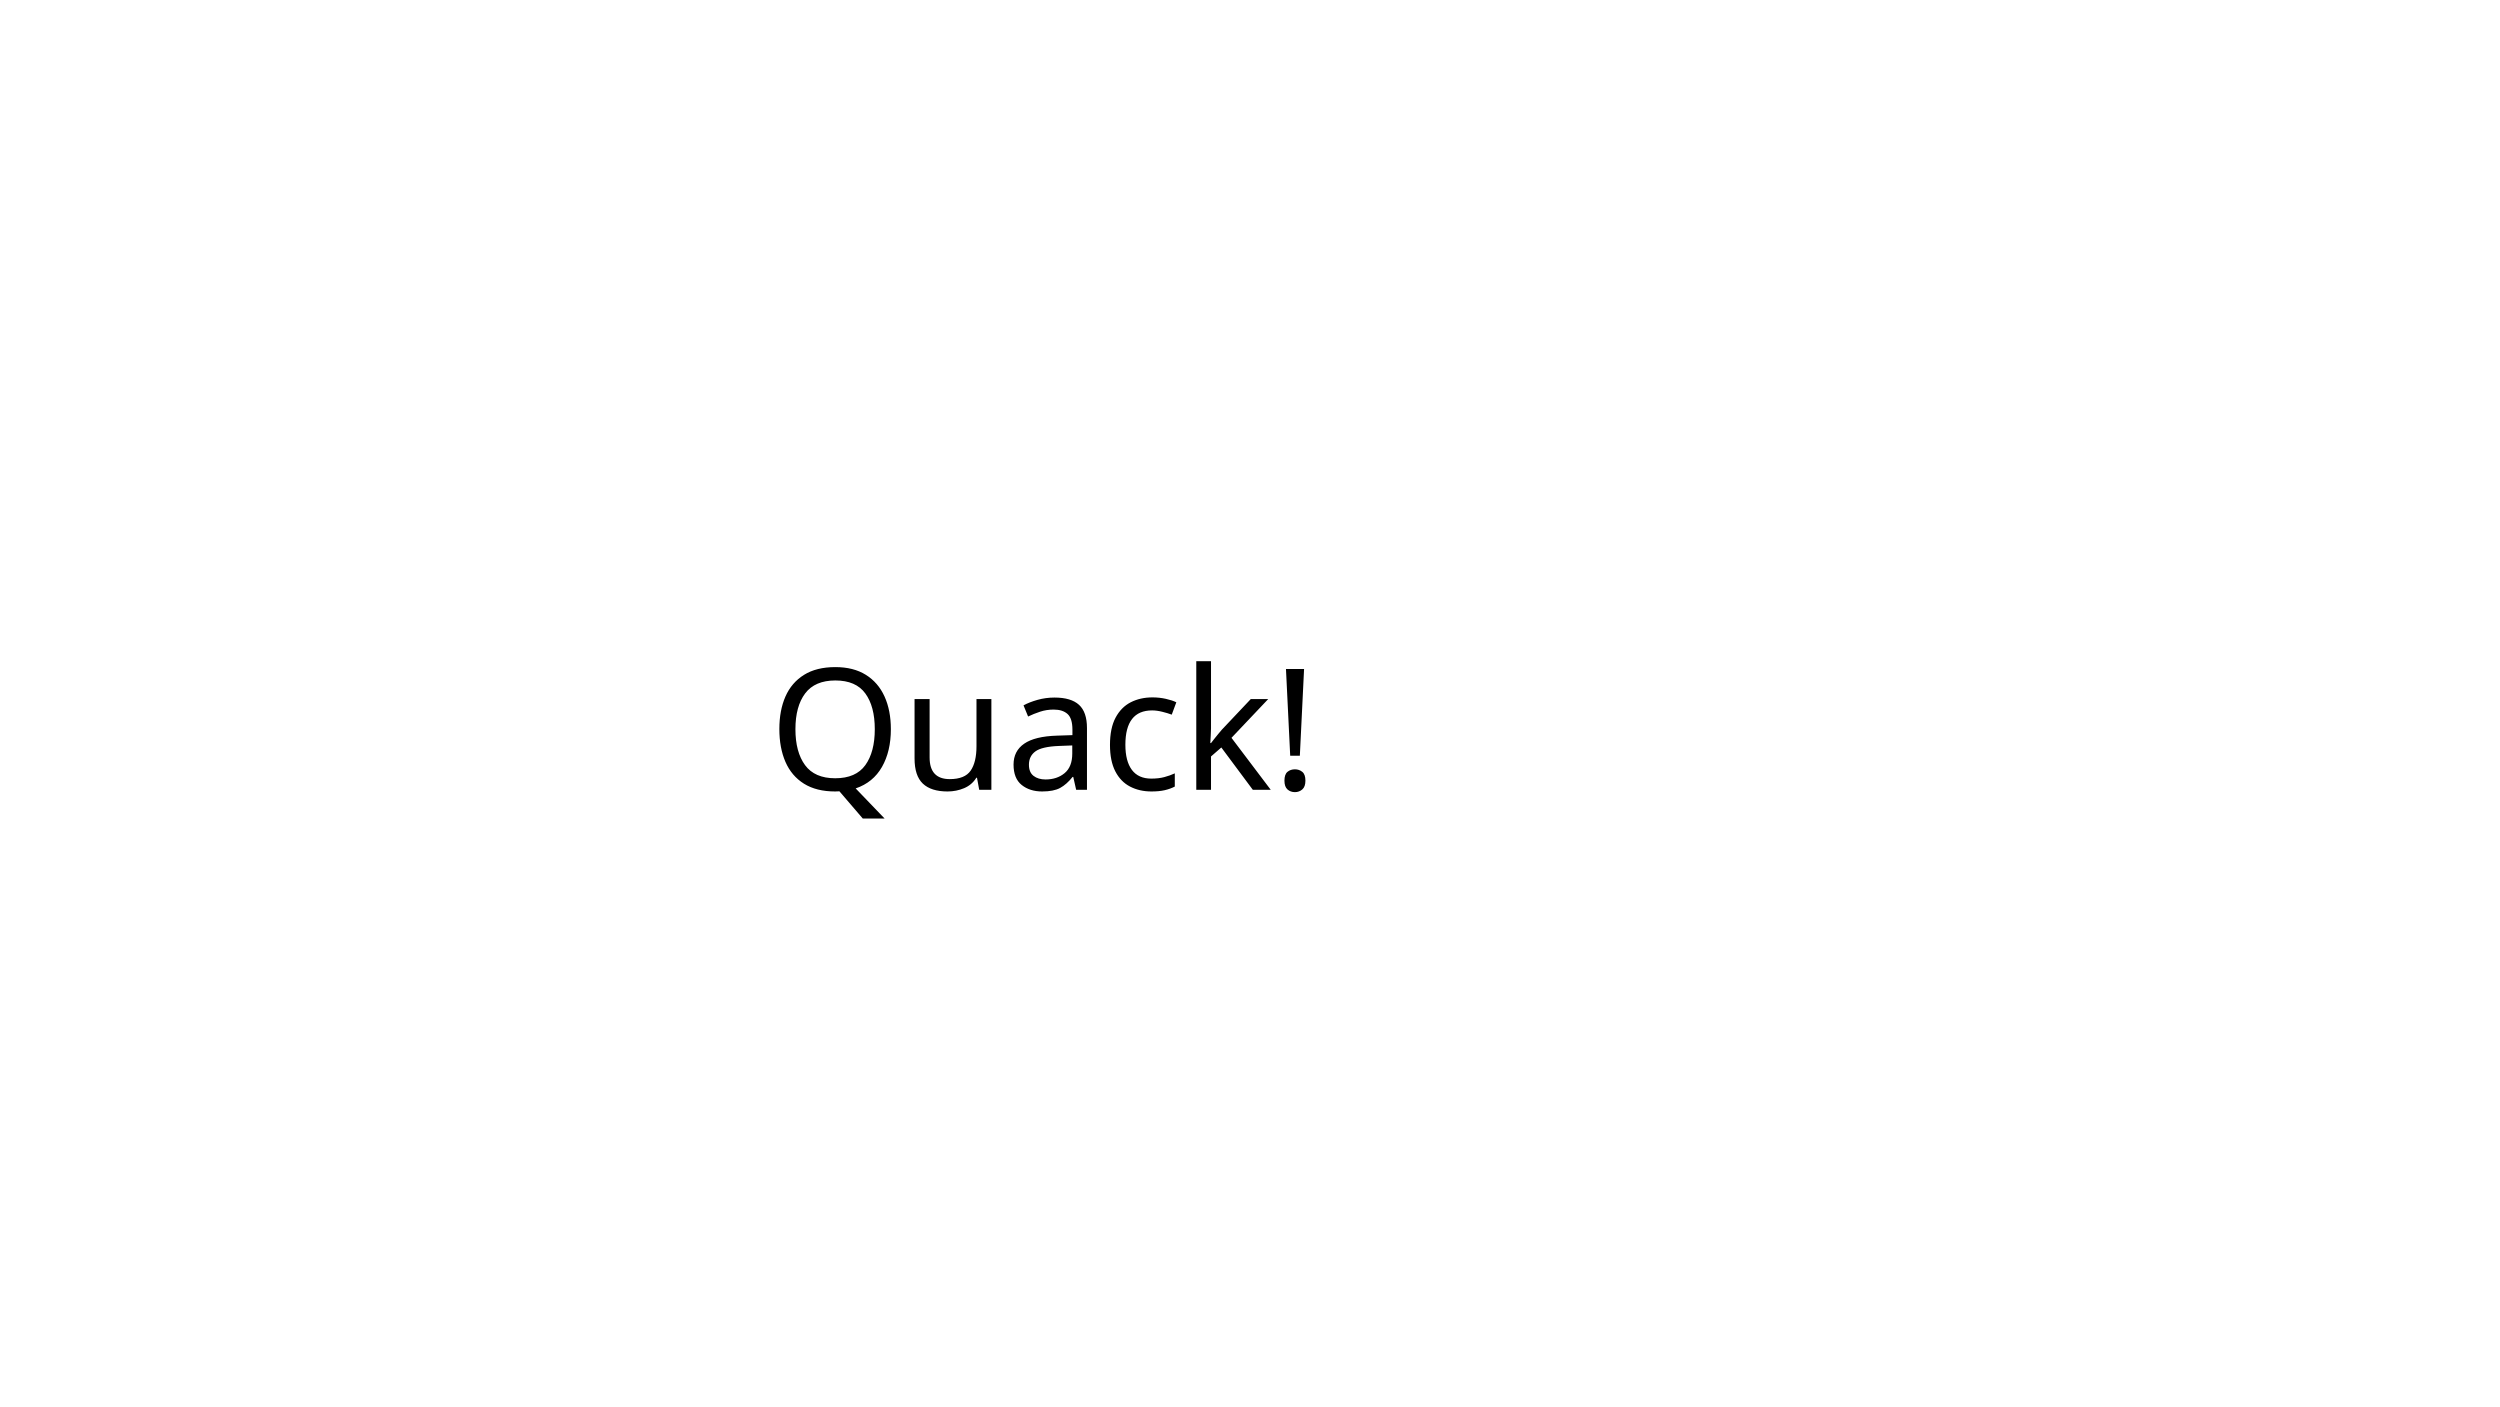
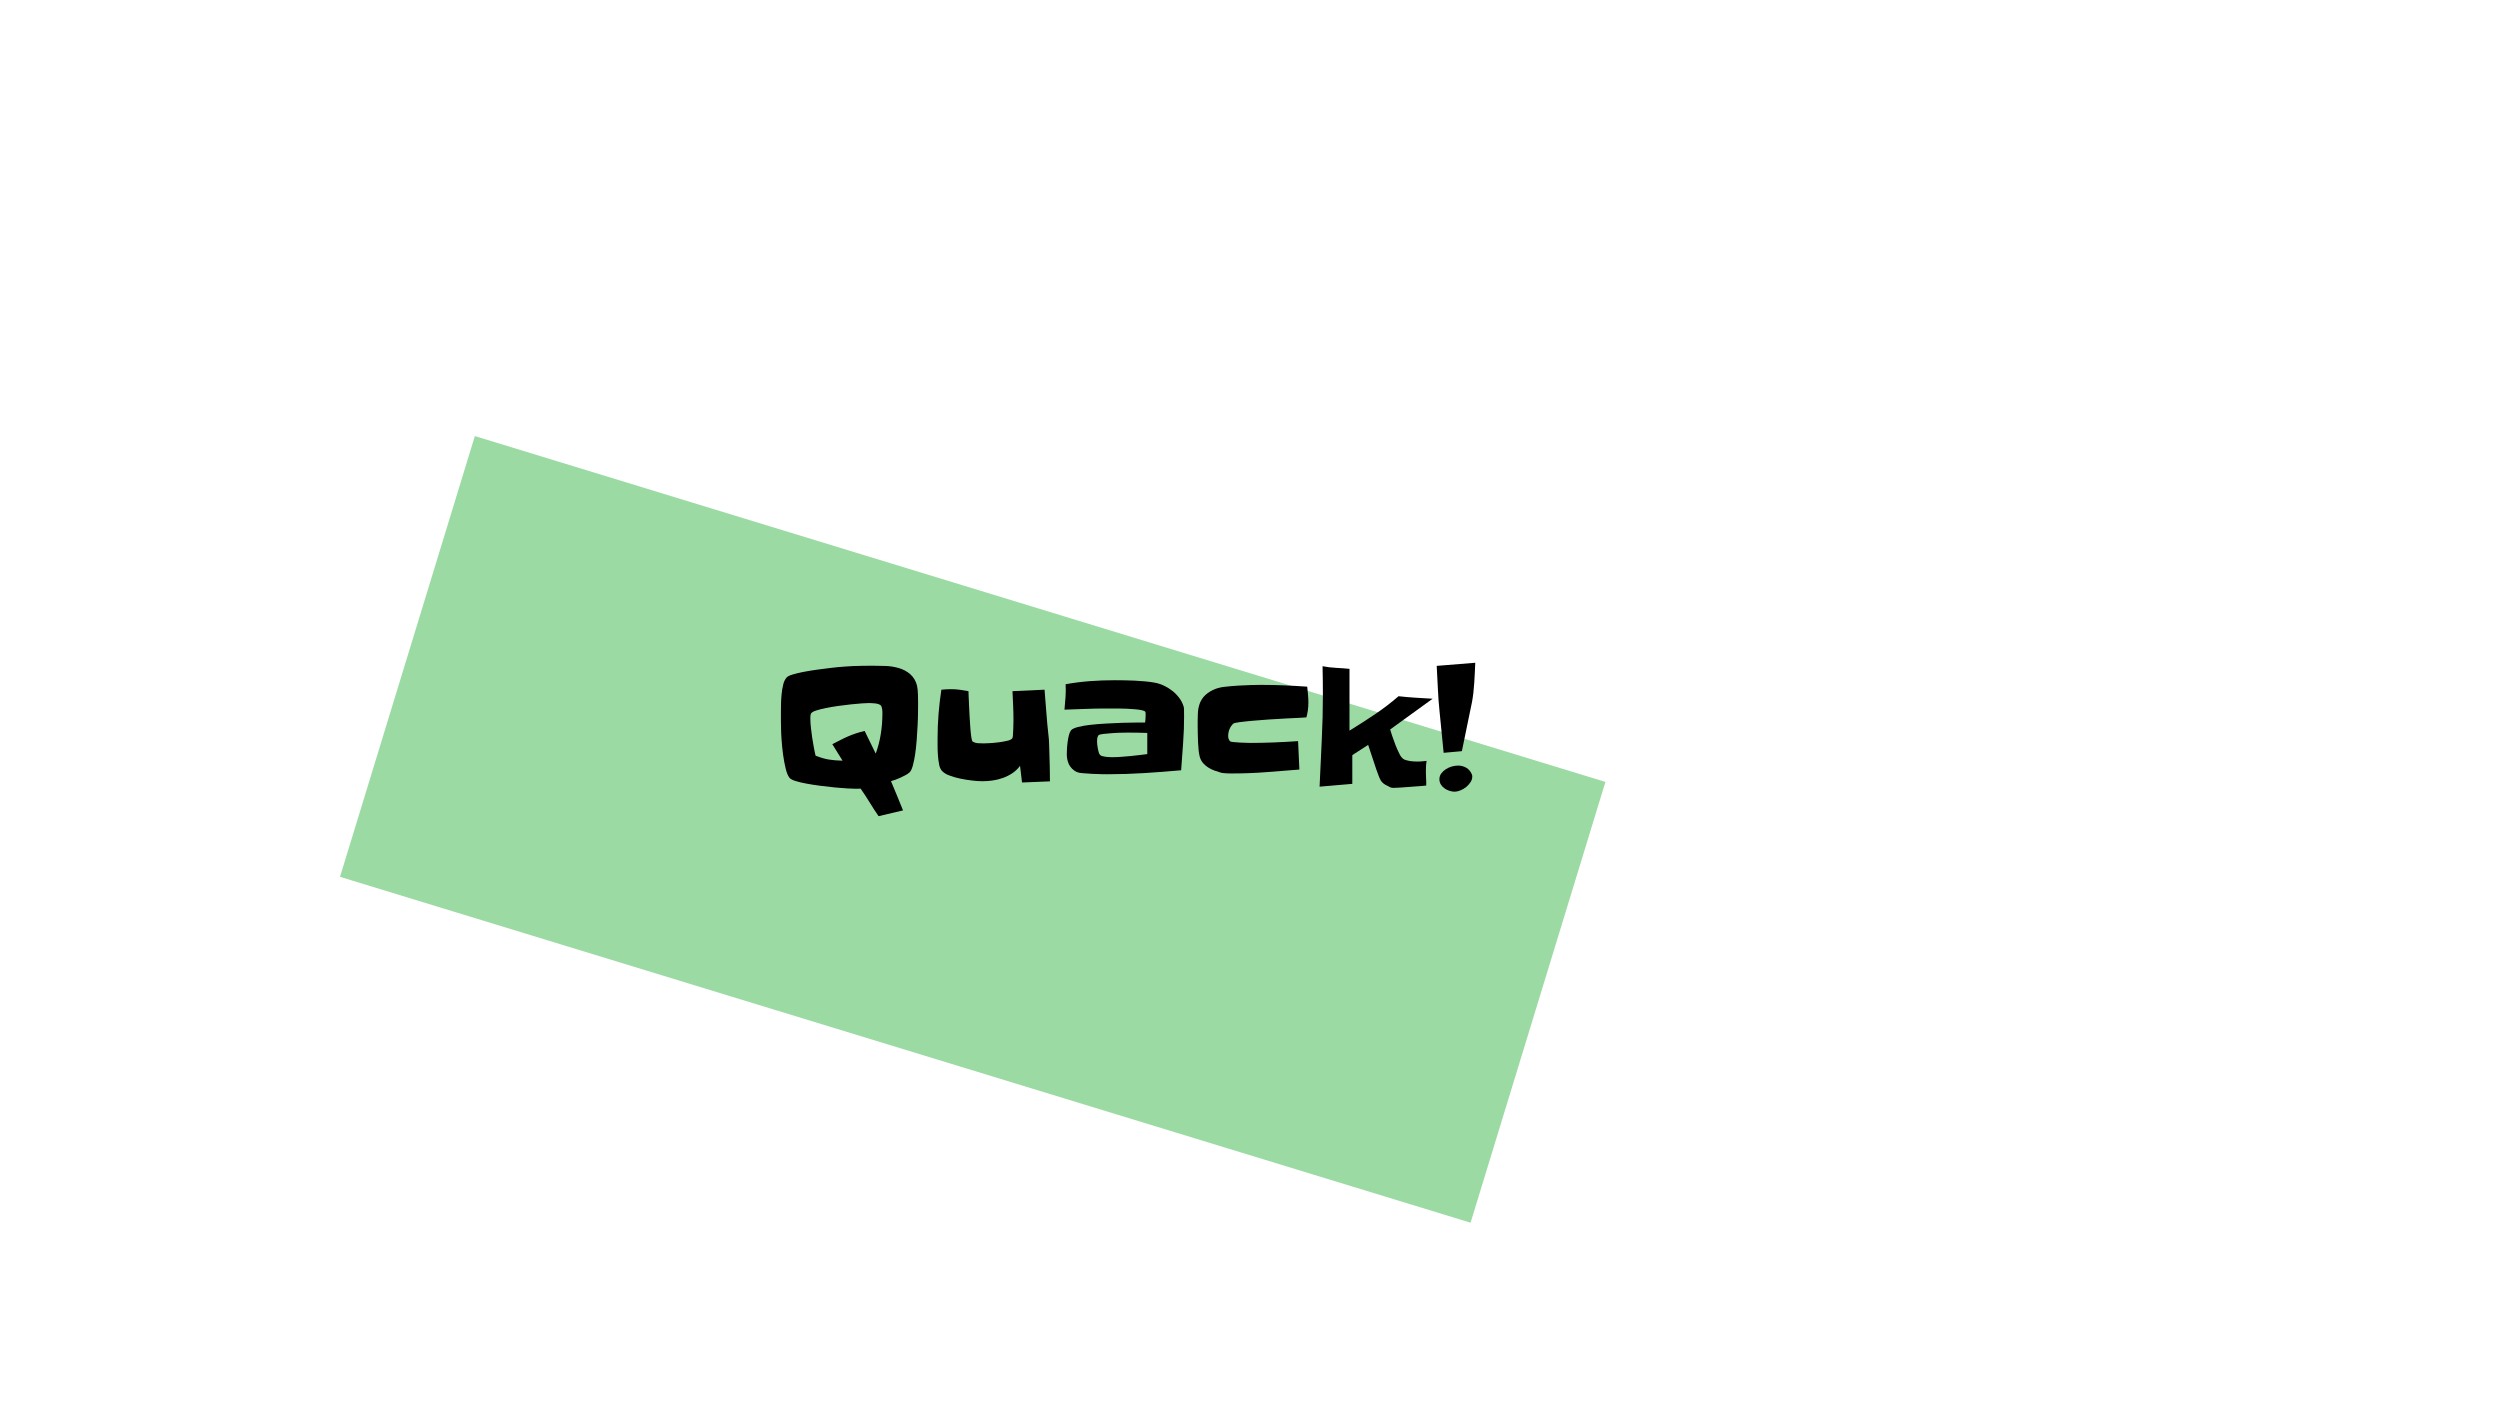
<svg xmlns="http://www.w3.org/2000/svg" id="Layer_1" data-name="Layer 1" viewBox="0 0 1920 1080">
  <defs>
-     <style>.cls-1{font-size:129.95px;font-family:Slackey-Regular, Slackey;}</style>
+     <style>.cls-1{fill:#39b54a;opacity:0.5;}</style>
  </defs>
-   <text class="cls-1" transform="translate(590.62 606.55)">Quack!</text>
+   <rect class="cls-1" x="293" y="460" width="908" height="354" transform="translate(219.07 -190.69) rotate(17.01)" />
+   <path d="M705.09,541.19q0,2.16-.06,6.48c0,2.87-.15,6.11-.32,9.7s-.4,7.32-.7,11.17-.7,7.47-1.2,10.85a73.77,73.77,0,0,1-1.84,8.88c-.72,2.54-1.59,4.24-2.6,5.08a16.79,16.79,0,0,1-3,2c-1.22.68-2.49,1.31-3.8,1.9s-2.61,1.13-3.87,1.59a32.6,32.6,0,0,1-3.43,1.08q2.4,5.71,4.69,11.23t4.57,11.23l-18.78,4.44q-3.68-5.33-6.92-10.66t-6.91-10.53a15.48,15.48,0,0,1-2,.13h-2q-2.16,0-6.41-.26t-9.52-.76q-5.27-.51-11-1.27c-3.8-.5-7.34-1-10.59-1.65a67,67,0,0,1-8.44-2q-3.55-1.14-4.57-2.41-1.79-2.16-3-7.17a103.19,103.19,0,0,1-2-10.79c-.51-3.84-.89-7.57-1.14-11.16s-.38-6.33-.38-8.19c-.09-2.11-.13-4.21-.13-6.28v-6.41c0-1.6,0-3.68.06-6.22s.19-5.16.45-7.86a49.63,49.63,0,0,1,1.27-7.62,12.24,12.24,0,0,1,2.66-5.46q1-1.14,4.51-2.22t8.31-2q4.82-.94,10.41-1.71t10.91-1.4q5.32-.63,9.83-.95c3-.21,5.35-.36,7.05-.44q3.67-.13,7.36-.19c2.45,0,4.9-.07,7.36-.07,3.21,0,6.62.07,10.21.19a41,41,0,0,1,10.28,1.65,23.64,23.64,0,0,1,8.63,4.64,17,17,0,0,1,5.27,9,25.31,25.31,0,0,1,.44,3c.13,1.27.21,2.63.26,4.06s.06,2.84.06,4.19Zm-27.41,7.36V546.9a15.48,15.48,0,0,0-.13-2,8.79,8.79,0,0,0-.44-1.9,3.72,3.72,0,0,0-.83-1.4,5.82,5.82,0,0,0-1.77-.88,10.58,10.58,0,0,0-2.48-.51c-.89-.09-1.77-.15-2.66-.19s-1.59-.07-2.1-.07c-1.18,0-3,.09-5.52.26s-5.29.42-8.37.76-6.33.74-9.71,1.21-6.52,1-9.39,1.58a70.77,70.77,0,0,0-7.43,1.9q-3.11,1-3.87,2.16a4.17,4.17,0,0,0-.57,2c0,.85-.06,1.61-.06,2.29q0,2.53.38,6.34t1,7.87q.63,4.06,1.33,7.87c.46,2.54.91,4.61,1.33,6.22q3,1.14,5.46,1.84a43.65,43.65,0,0,0,4.69,1.08c1.53.25,3.11.44,4.76.57s3.57.23,5.78.31l-7.87-12.69c2.2-1.1,4.27-2.15,6.22-3.17s3.89-1.94,5.83-2.79,4-1.61,6-2.29,4.34-1.31,6.79-1.9l8.5,17.39a77.63,77.63,0,0,0,3.87-14.91A97.77,97.77,0,0,0,677.68,548.55Z" />
+   <path d="M806.36,600.08l-21.45.88-1.52-12.81a23.35,23.35,0,0,1-5.77,5.58,32.68,32.68,0,0,1-7.24,3.68,39.39,39.39,0,0,1-8,2,58.89,58.89,0,0,1-8.06.57,69.08,69.08,0,0,1-7.55-.51c-3-.34-6-.82-9.14-1.46a53.45,53.45,0,0,1-8.56-2.47,14.42,14.42,0,0,1-5.72-3.56,10.25,10.25,0,0,1-2.09-4.88,51.8,51.8,0,0,1-.95-7.17q-.26-3.81-.25-7.36v-5.71q0-9.52.76-18.78t2.15-18.4a70,70,0,0,1,7.62-.39,48.79,48.79,0,0,1,6.6.45c2.2.3,4.39.65,6.6,1.08,0,.42,0,1.65.12,3.68s.19,4.44.32,7.23.27,5.78.44,8.95.36,6.11.58,8.82.46,5,.76,6.91.61,2.94,1,3.11a8.93,8.93,0,0,0,4.19,1.27c1.52.09,3,.13,4.44.13,1,0,2.6-.06,4.76-.19s4.38-.34,6.66-.64a58.25,58.25,0,0,0,6.34-1.14,8.53,8.53,0,0,0,3.94-1.71,5.1,5.1,0,0,0,.57-2.41c.13-1.36.21-2.84.25-4.44s.09-3.11.13-4.51.06-2.22.06-2.47c0-3.81-.08-7.57-.25-11.3s-.34-7.49-.51-11.29l24.62-1.14q.76,8.88,1.4,17.7t1.65,17.7a55.32,55.32,0,0,1,.44,6c0,2,.11,4.06.19,6.09.17,3.8.27,7.61.32,11.42S806.27,596.19,806.36,600.08Z" />
+   <path d="M909.4,549.31q0,10.66-.76,21.2t-1.52,21.06q-14.22,1.27-28.3,2.16t-28.3.89c-.85,0-2.41,0-4.69-.06s-4.7-.13-7.24-.26-5-.29-7.23-.51a13.2,13.2,0,0,1-4.57-.95,13,13,0,0,1-5.84-5.77,18.35,18.35,0,0,1-1.65-7.93c0-1,0-2.37.13-4.06s.25-3.47.51-5.33a43.77,43.77,0,0,1,1-5.21,10.1,10.1,0,0,1,1.53-3.55q1.14-1.51,5.2-2.6a67.31,67.31,0,0,1,9.71-1.71q5.64-.64,12.18-1t12.5-.57q6-.2,10.66-.19h6.73a41,41,0,0,0,.38-5.46v-1.33a4.09,4.09,0,0,0-.13-1.33c-.25-.51-1.06-.93-2.41-1.27a32.59,32.59,0,0,0-5-.76q-3-.25-6.48-.45c-2.32-.12-4.59-.19-6.79-.19h-9.51q-8,0-16,.32t-16,.57c.33-3.21.61-6.47.82-9.77a86.22,86.22,0,0,0,.07-9.77A185.51,185.51,0,0,1,837,523.11q9.32-.69,18.84-.7c2.29,0,4.78,0,7.49.07s5.41.12,8.12.25,5.39.32,8.06.57,5.14.59,7.42,1a28.31,28.31,0,0,1,7,2.29,33.73,33.73,0,0,1,6.53,4.06,28.72,28.72,0,0,1,5.33,5.52,21.06,21.06,0,0,1,3.3,6.66,6,6,0,0,1,.19,1.27c0,.6.06,1.25.06,2v3.23Zm-28.29,29.83V562.89q-3.69-.12-7.36-.19c-2.46,0-4.91-.06-7.37-.06l-4.25.06c-2.32,0-4.82.15-7.48.32s-5.1.38-7.3.64-3.47.63-3.81,1.14a5.77,5.77,0,0,0-.82,2.09,12.47,12.47,0,0,0-.19,2.22c0,.59,0,1.4.12,2.41a32,32,0,0,0,.45,3.18c.21,1.1.44,2.11.7,3a4.52,4.52,0,0,0,1,2,3.11,3.11,0,0,0,1.71,1,20.82,20.82,0,0,0,2.61.51c.93.13,1.86.21,2.79.25s1.65.07,2.16.07c2,0,4.2-.08,6.53-.26s4.7-.35,7.11-.57,4.76-.46,7-.76Z" />
+   <path d="M1004.84,539.67a41.57,41.57,0,0,1-1.53,11.29c-.59.09-2.34.2-5.26.32s-6.39.3-10.41.51-8.33.47-12.94.76-8.89.62-12.82,1-7.28.7-10,1.08-4.29.74-4.63,1.08a11.11,11.11,0,0,0-3,4.32,13.49,13.49,0,0,0-1,5.07,6.83,6.83,0,0,0,.32,2.35,7.83,7.83,0,0,0,1.08,1.84,6.06,6.06,0,0,0,2.66.63c1.53.17,3.22.3,5.08.38s3.59.15,5.2.19l2.79.07q9.13,0,18.28-.38t18.27-1l1,21.83q-12.69,1-25.45,2t-25.57,1H945c-.8,0-1.67,0-2.6-.07s-1.82-.1-2.66-.19a12.75,12.75,0,0,1-1.78-.25q-2.67-.76-5.27-1.71a25.46,25.46,0,0,1-4.88-2.41,17.65,17.65,0,0,1-4-3.49,12.56,12.56,0,0,1-2.48-5,34.22,34.22,0,0,1-.82-5q-.32-3.1-.44-6.4t-.19-6.48c0-2.11-.07-3.89-.07-5.33,0-3.3,0-6.38.13-9.26a26.17,26.17,0,0,1,1.39-7.93,17,17,0,0,1,4.13-6.47,24.34,24.34,0,0,1,8.18-5,28.65,28.65,0,0,1,7.24-1.58q4.82-.57,10.09-.89t10.08-.45q4.83-.12,7.49-.12,8.88,0,17.71.38t17.7,1c.25,2.12.46,4.21.63,6.29S1004.84,537.64,1004.84,539.67Z" />
+   <path d="M1100.27,536.62l-32.62,23.61q.39,1.51,1.53,4.88c.76,2.25,1.6,4.57,2.53,7a69.29,69.29,0,0,0,3,6.73,10.31,10.31,0,0,0,3,4,7.09,7.09,0,0,0,2.28,1,29,29,0,0,0,2.86.64,22.08,22.08,0,0,0,2.92.31c1,.05,1.79.07,2.47.07,1.19,0,2.41,0,3.68-.13s2.5-.21,3.68-.38c-.17,1.1-.3,2.22-.38,3.36s-.13,2.31-.13,3.49c0,2,0,4.06.13,6.09s.13,4,.13,6c-.59.08-1.63.19-3.11.32s-3.17.25-5.08.38-3.91.27-6,.44-4.09.32-5.91.44-3.38.2-4.69.2a7.11,7.11,0,0,1-2.48-.26q-2.16-1-4.18-2.16a10.06,10.06,0,0,1-3.43-3.17,27.75,27.75,0,0,1-2.09-4.82c-1-2.62-2-5.5-3-8.63s-2-6-2.92-8.76l-1.71-5.2-12.18,7.87V602l-25.13,2.16q.76-17.77,1.65-35.35t.89-35.46q0-5.46-.07-10.79t-.19-10.92a71,71,0,0,0,10.35,1.27q5.13.25,10.34.77v47.46q9.9-6.09,19.35-12.44a195.5,195.5,0,0,0,18.34-14q6.72.76,13.13,1.14T1100.27,536.62Z" />
+   <path d="M1133,509c-.09,2.2-.19,4.61-.32,7.23s-.27,5.29-.44,8-.41,5.35-.7,7.93-.66,5-1.08,7.17q-1.9,9.51-3.87,18.78t-3.87,18.78l-14,1.27-3.17-32q-.9-8.62-1.27-17.32t-.89-17.45Zm-2.29,87.44a7.83,7.83,0,0,1-1.33,4.25,15.82,15.82,0,0,1-3.36,3.74,16.85,16.85,0,0,1-4.44,2.6,12.08,12.08,0,0,1-4.44,1,12.75,12.75,0,0,1-4-.69,14.48,14.48,0,0,1-3.81-1.91,9.8,9.8,0,0,1-2.79-3,7.65,7.65,0,0,1-1.08-4.06,7.19,7.19,0,0,1,1.46-4.38,13.3,13.3,0,0,1,3.55-3.3,18.12,18.12,0,0,1,9.2-2.73,12.57,12.57,0,0,1,6.41,1.65,10,10,0,0,1,4.25,5,3.13,3.13,0,0,1,.32,1A7.27,7.27,0,0,1,1130.72,596.4Z" />
</svg>
